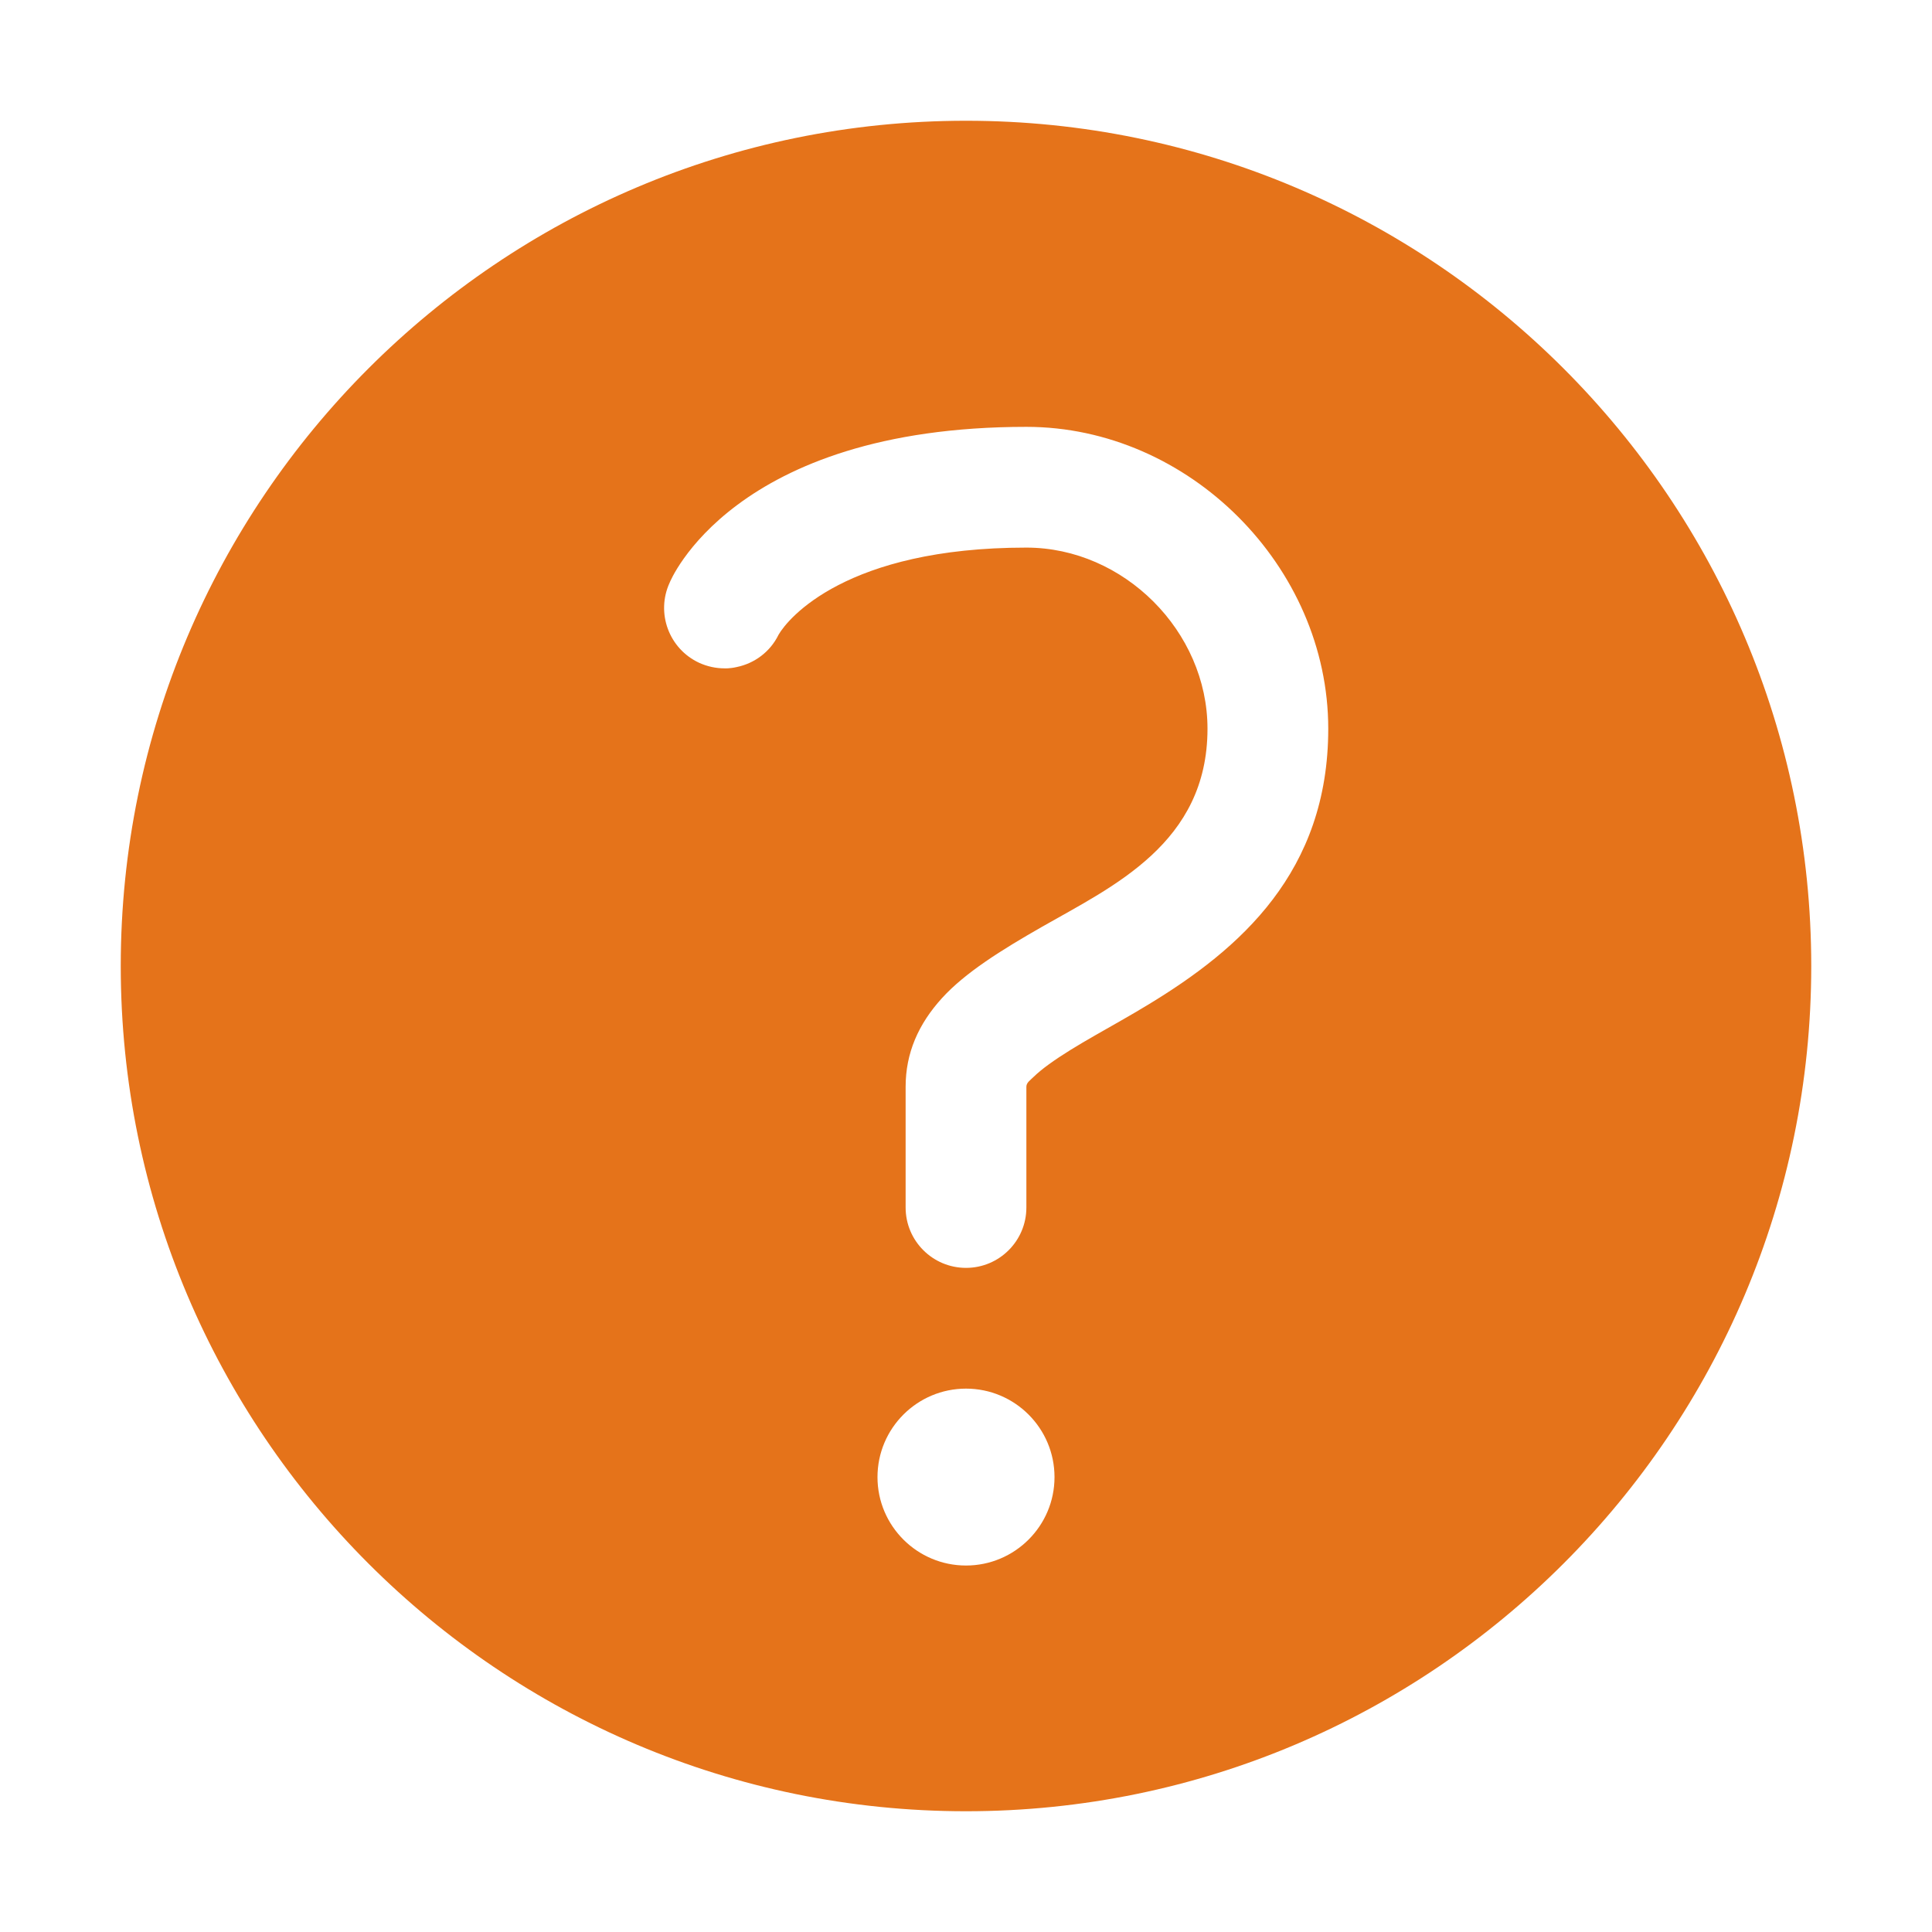
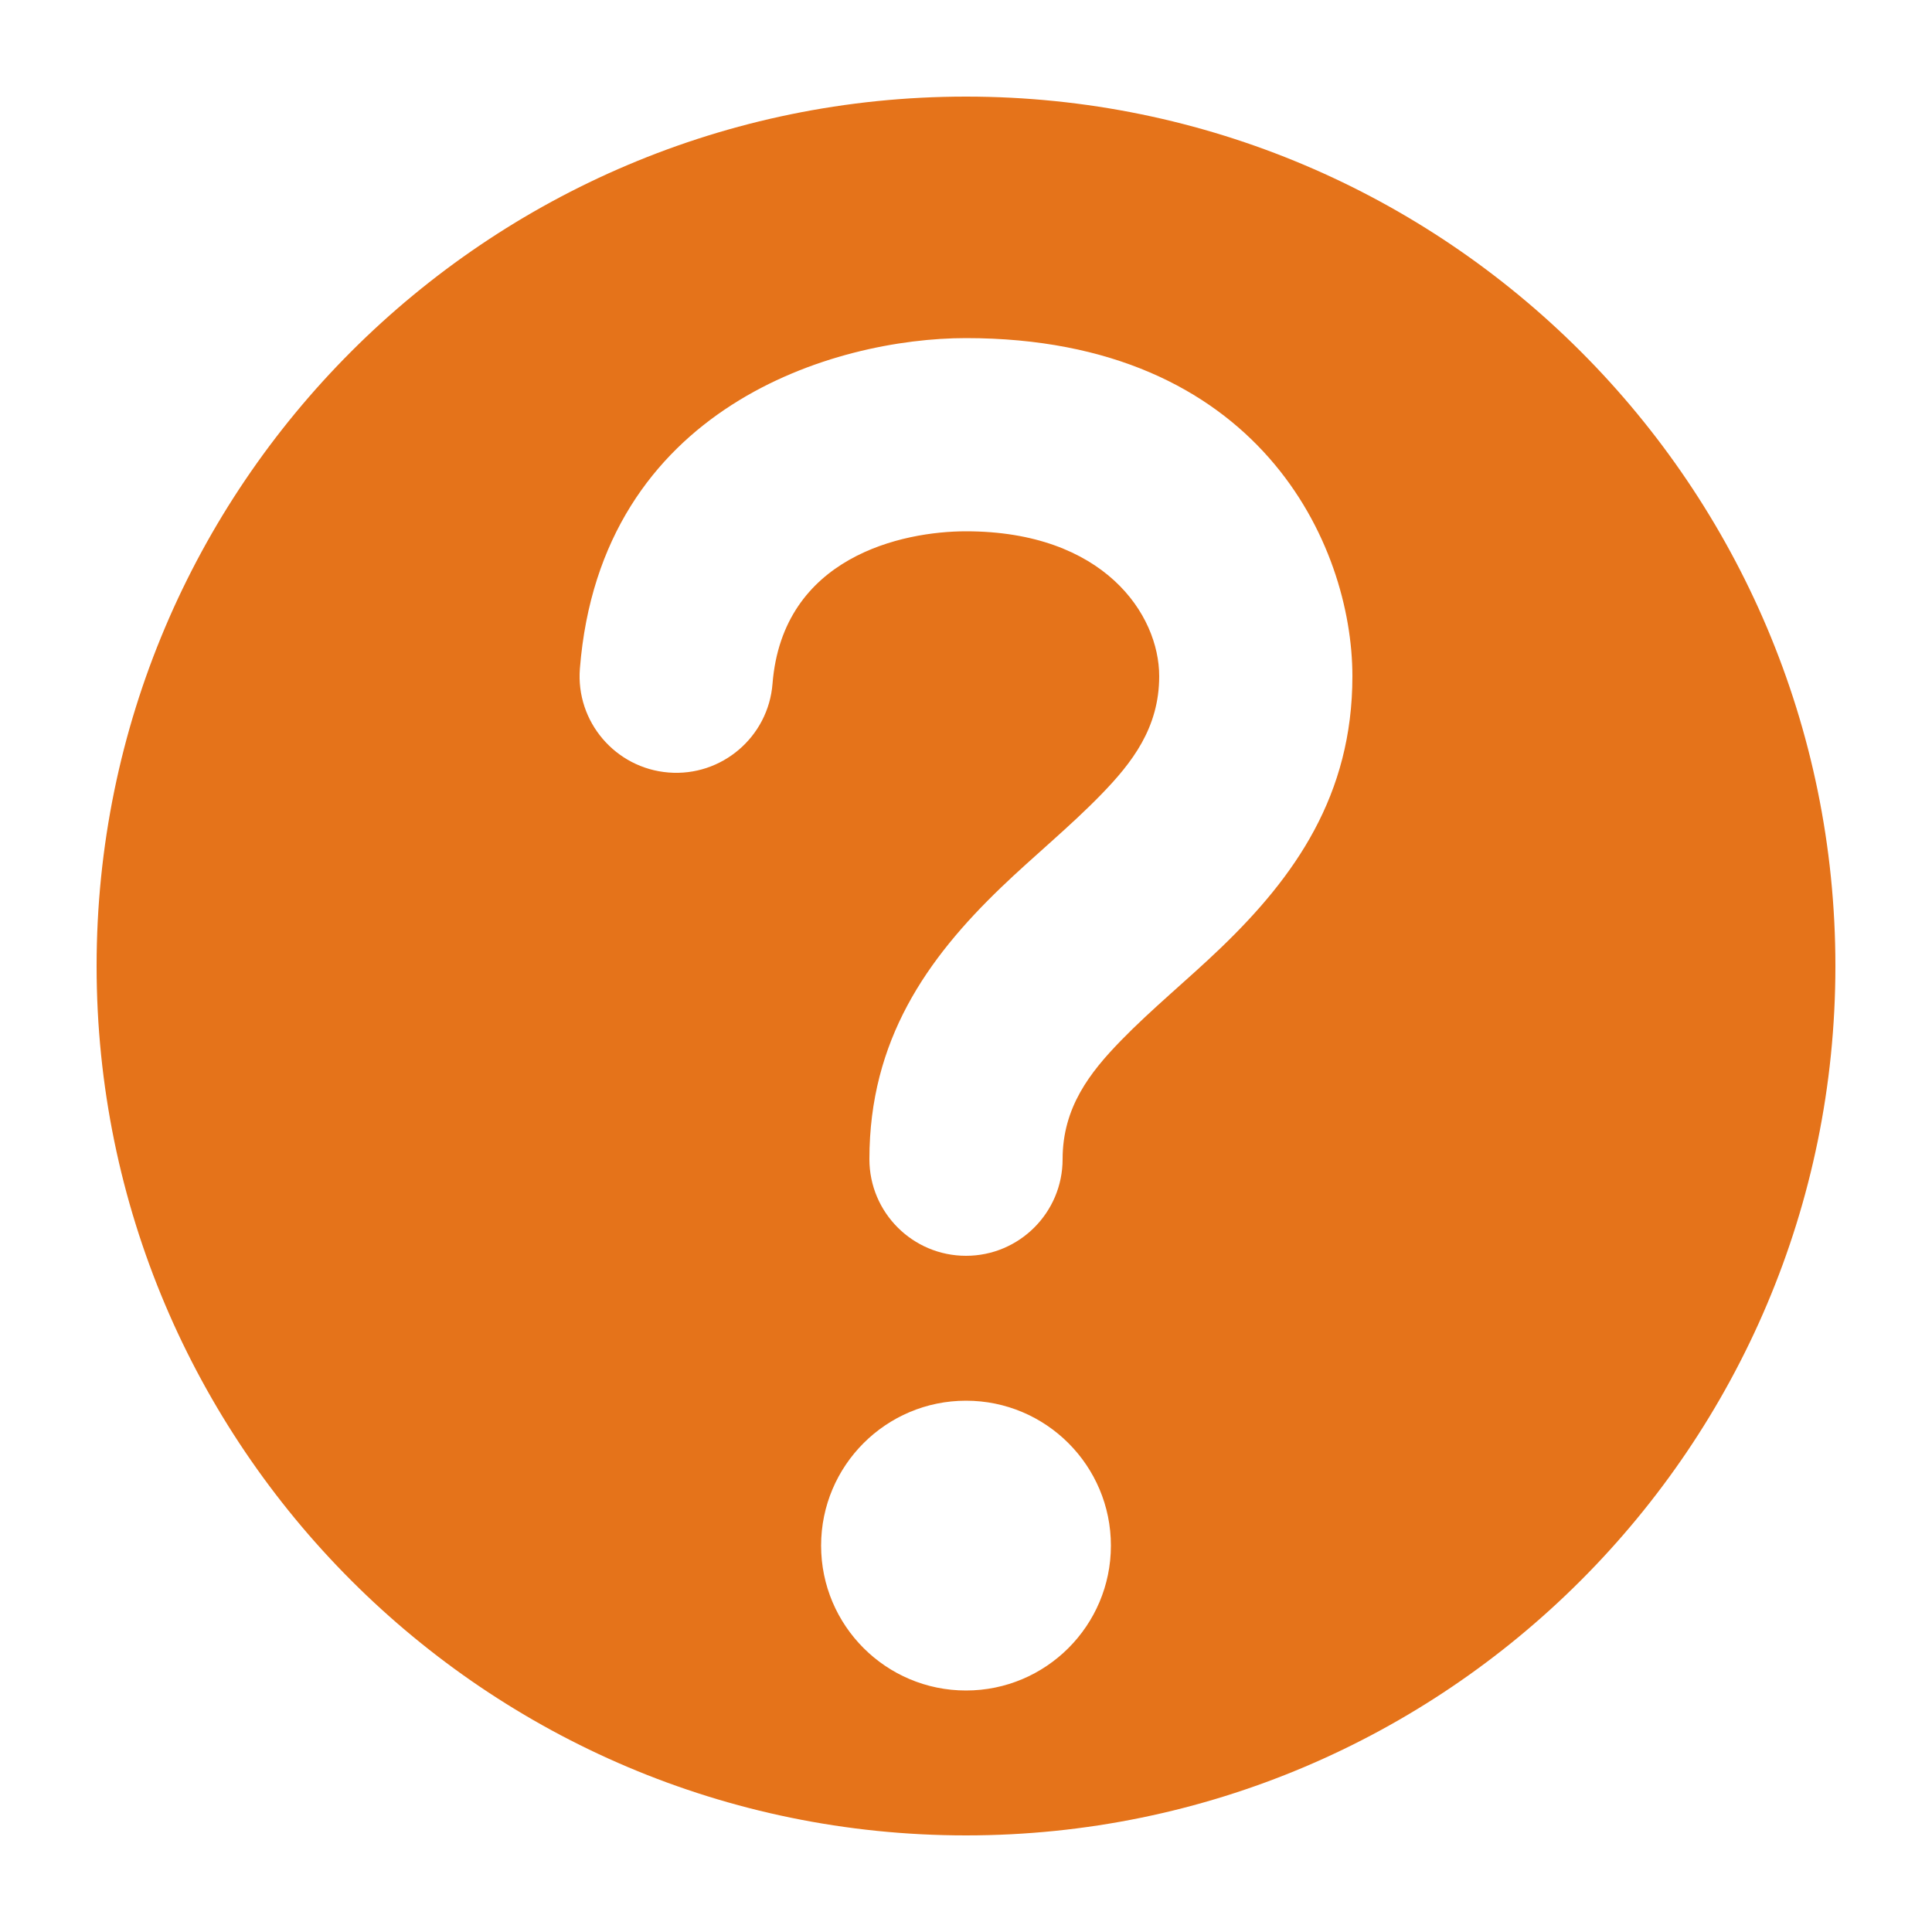
- <svg xmlns="http://www.w3.org/2000/svg" width="100%" height="100%" viewBox="0 0 16 16" version="1.1" xml:space="preserve" style="fill-rule:evenodd;clip-rule:evenodd;stroke-linejoin:round;stroke-miterlimit:2;">
+ <svg xmlns="http://www.w3.org/2000/svg" width="100%" height="100%" viewBox="0 0 20 20" version="1.1" xml:space="preserve" style="fill-rule:evenodd;clip-rule:evenodd;stroke-linejoin:round;stroke-miterlimit:2;">
  <g id="light">
-     <g id="green">
+     <g id="blue">
        </g>
+     <g id="yellow">
+       <path d="M10,1C14.967,1 19,5.033 19,10C19,14.967 14.967,19 10,19C5.033,19 1,14.967 1,10C1,5.033 5.033,1 10,1ZM10,14.5C10.828,14.5 11.5,15.172 11.5,16C11.5,16.828 10.828,17.5 10,17.5C9.172,17.5 8.5,16.828 8.5,16C8.5,15.172 9.172,14.5 10,14.5ZM7.997,7.079C8.101,5.761 9.345,5.5 10,5.5C11.426,5.5 12,6.36 12,7C12,7.536 11.718,7.897 11.397,8.227C11.073,8.56 10.701,8.862 10.363,9.187C9.595,9.925 9,10.768 9,12C9,12.552 9.448,13 10,13C10.552,13 11,12.552 11,12C11,11.464 11.282,11.103 11.603,10.773C11.927,10.44 12.299,10.138 12.637,9.813C13.405,9.075 14,8.232 14,7C14,5.639 13.032,3.5 10,3.5C8.648,3.5 6.219,4.203 6.003,6.921C5.959,7.471 6.371,7.953 6.921,7.997C7.471,8.041 7.953,7.629 7.997,7.079Z" style="fill:rgb(229,115,26);" />
+     </g>
    <g id="red">
        </g>
    <g id="gray">
        </g>
-     <g id="yellow">
-       <path d="M8,1c3.863,0 7,3.137 7,7c0,3.863 -3.137,7 -7,7c-3.863,0 -7,-3.137 -7,-7c0,-3.863 3.137,-7 7,-7Zm0,10.5c0.404,0 0.733,0.328 0.733,0.733c-0,0.404 -0.329,0.732 -0.733,0.732c-0.404,0 -0.733,-0.328 -0.733,-0.732c0,-0.405 0.329,-0.733 0.733,-0.733Zm-2,-5.965l0,-0c0,-0 0.041,0.003 0.102,-0.011c0.145,-0.03 0.275,-0.124 0.345,-0.266l0.001,-0.002c0.076,-0.132 0.557,-0.721 2.052,-0.721c0.807,-0 1.5,0.693 1.5,1.5c0,0.948 -0.784,1.305 -1.368,1.639c-0.34,0.194 -0.64,0.382 -0.83,0.591c-0.197,0.216 -0.302,0.457 -0.302,0.735l0,1c0,0.276 0.224,0.5 0.5,0.5c0.276,-0 0.5,-0.224 0.5,-0.5l0,-1c0,-0.034 0.031,-0.053 0.057,-0.079c0.037,-0.036 0.08,-0.071 0.127,-0.105c0.225,-0.164 0.526,-0.314 0.825,-0.496c0.762,-0.462 1.491,-1.099 1.491,-2.285c0,-1.345 -1.155,-2.5 -2.5,-2.5c-2.44,-0 -2.954,1.29 -2.954,1.29c-0.116,0.251 -0.006,0.548 0.244,0.664c0.068,0.031 0.14,0.046 0.21,0.046Z" style="fill:rgb(229,115,26);" />
-     </g>
-     <g id="icon">
+     <g id="text">
+         </g>
+     <g id="working">
        </g>
  </g>
-   <g id="menu">
-     </g>
</svg>
